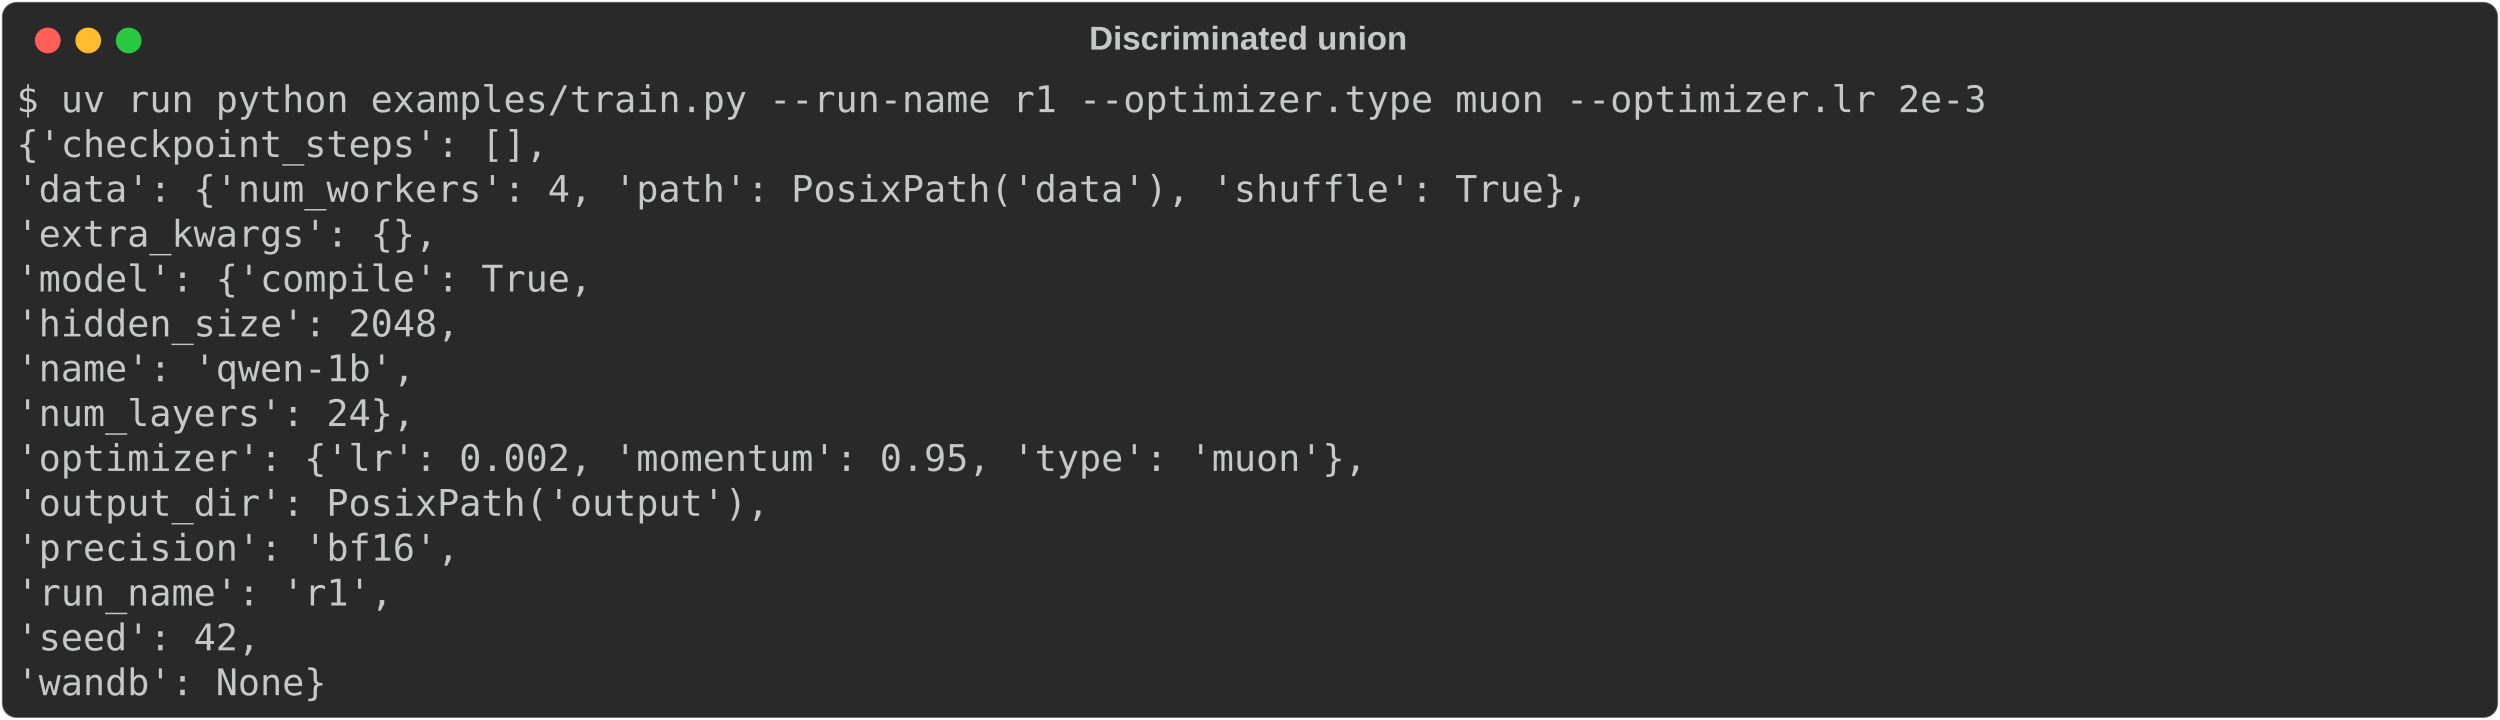
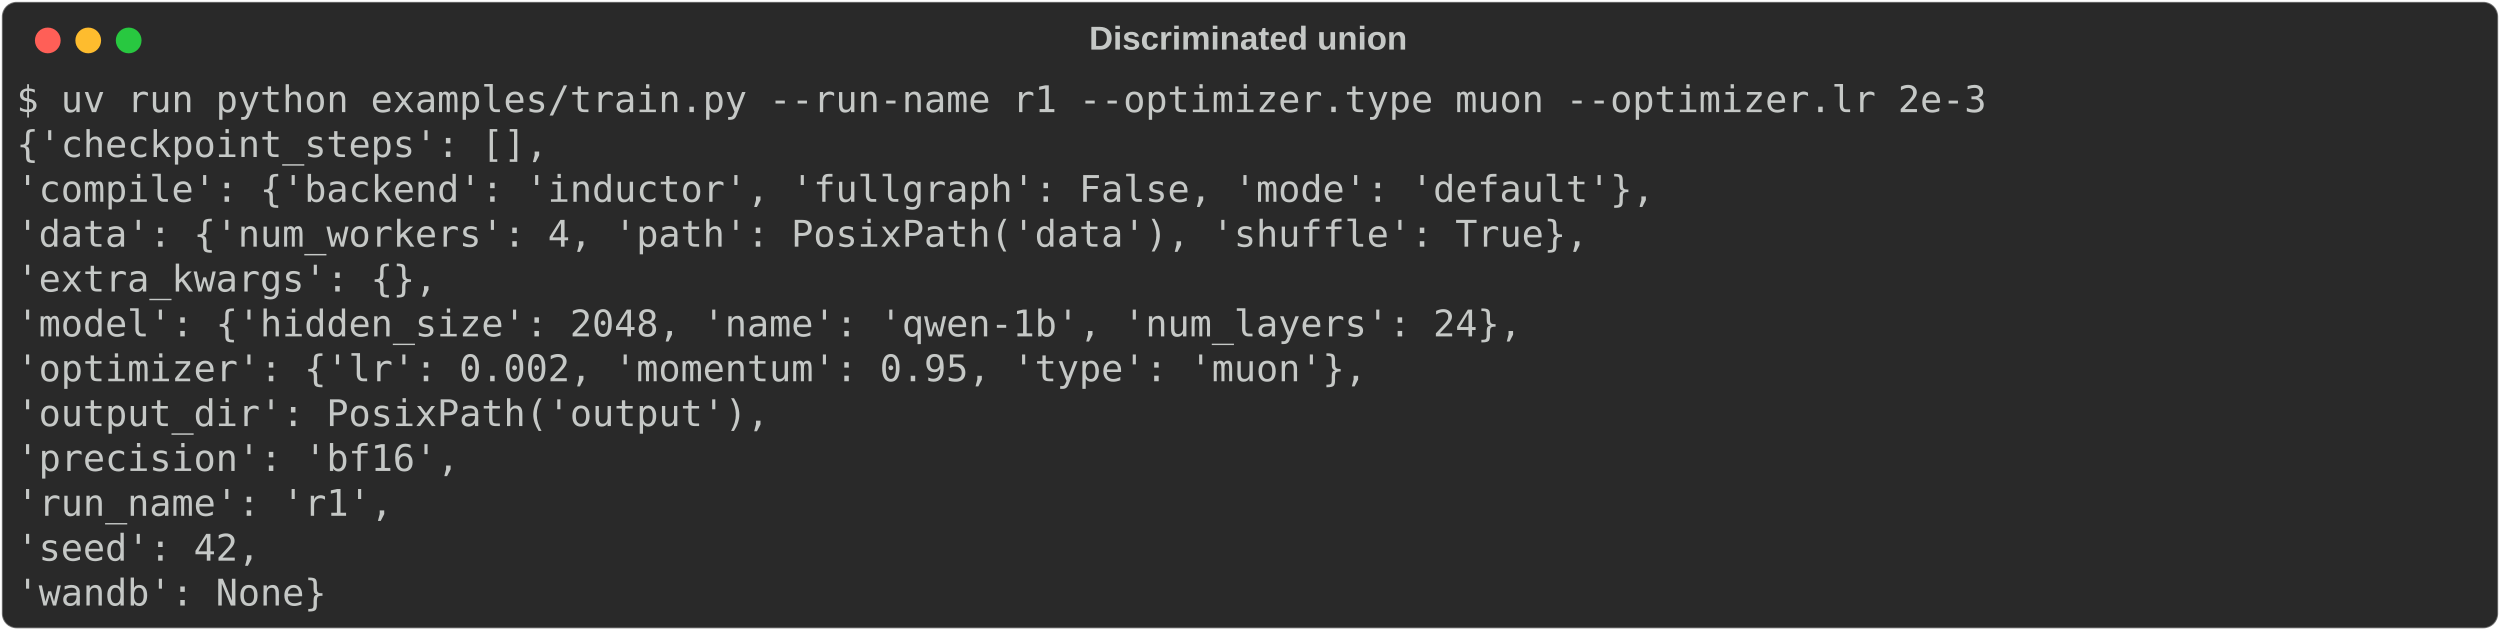
- <svg xmlns="http://www.w3.org/2000/svg" class="rich-terminal" viewBox="0 0 1360 391.6">
+ <svg xmlns="http://www.w3.org/2000/svg" class="rich-terminal" viewBox="0 0 1360 342.8">
  <style>

    @font-face {
        font-family: "Fira Code";
        src: local("FiraCode-Regular"),
                url("https://cdnjs.cloudflare.com/ajax/libs/firacode/6.2.0/woff2/FiraCode-Regular.woff2") format("woff2"),
                url("https://cdnjs.cloudflare.com/ajax/libs/firacode/6.2.0/woff/FiraCode-Regular.woff") format("woff");
        font-style: normal;
        font-weight: 400;
    }
    @font-face {
        font-family: "Fira Code";
        src: local("FiraCode-Bold"),
                url("https://cdnjs.cloudflare.com/ajax/libs/firacode/6.2.0/woff2/FiraCode-Bold.woff2") format("woff2"),
                url("https://cdnjs.cloudflare.com/ajax/libs/firacode/6.2.0/woff/FiraCode-Bold.woff") format("woff");
        font-style: bold;
        font-weight: 700;
    }

-     .terminal-3613591729-matrix {
+     .terminal-1442711703-matrix {
        font-family: Fira Code, monospace;
        font-size: 20px;
        line-height: 24.4px;
        font-variant-east-asian: full-width;
    }

-     .terminal-3613591729-title {
+     .terminal-1442711703-title {
        font-size: 18px;
        font-weight: bold;
        font-family: arial;
    }

-     .terminal-3613591729-r1 { fill: #c5c8c6 }
+     .terminal-1442711703-r1 { fill: #c5c8c6 }
    </style>
  <defs>
-     <clipPath id="terminal-3613591729-clip-terminal">
-       <rect x="0" y="0" width="1341.0" height="340.6" />
+     <clipPath id="terminal-1442711703-clip-terminal">
+       <rect x="0" y="0" width="1341.0" height="291.8" />
    </clipPath>
-     <clipPath id="terminal-3613591729-line-0">
+     <clipPath id="terminal-1442711703-line-0">
      <rect x="0" y="1.5" width="1342" height="24.65" />
    </clipPath>
-     <clipPath id="terminal-3613591729-line-1">
+     <clipPath id="terminal-1442711703-line-1">
      <rect x="0" y="25.9" width="1342" height="24.65" />
    </clipPath>
-     <clipPath id="terminal-3613591729-line-2">
+     <clipPath id="terminal-1442711703-line-2">
      <rect x="0" y="50.3" width="1342" height="24.65" />
    </clipPath>
-     <clipPath id="terminal-3613591729-line-3">
+     <clipPath id="terminal-1442711703-line-3">
      <rect x="0" y="74.7" width="1342" height="24.65" />
    </clipPath>
-     <clipPath id="terminal-3613591729-line-4">
+     <clipPath id="terminal-1442711703-line-4">
      <rect x="0" y="99.1" width="1342" height="24.65" />
    </clipPath>
-     <clipPath id="terminal-3613591729-line-5">
+     <clipPath id="terminal-1442711703-line-5">
      <rect x="0" y="123.5" width="1342" height="24.65" />
    </clipPath>
-     <clipPath id="terminal-3613591729-line-6">
+     <clipPath id="terminal-1442711703-line-6">
      <rect x="0" y="147.9" width="1342" height="24.65" />
    </clipPath>
-     <clipPath id="terminal-3613591729-line-7">
+     <clipPath id="terminal-1442711703-line-7">
      <rect x="0" y="172.3" width="1342" height="24.65" />
    </clipPath>
-     <clipPath id="terminal-3613591729-line-8">
+     <clipPath id="terminal-1442711703-line-8">
      <rect x="0" y="196.7" width="1342" height="24.65" />
    </clipPath>
-     <clipPath id="terminal-3613591729-line-9">
+     <clipPath id="terminal-1442711703-line-9">
      <rect x="0" y="221.1" width="1342" height="24.65" />
    </clipPath>
-     <clipPath id="terminal-3613591729-line-10">
+     <clipPath id="terminal-1442711703-line-10">
      <rect x="0" y="245.5" width="1342" height="24.65" />
    </clipPath>
-     <clipPath id="terminal-3613591729-line-11">
-       <rect x="0" y="269.9" width="1342" height="24.65" />
-     </clipPath>
-     <clipPath id="terminal-3613591729-line-12">
-       <rect x="0" y="294.3" width="1342" height="24.65" />
-     </clipPath>
  </defs>
-   <rect fill="#292929" stroke="rgba(255,255,255,0.35)" stroke-width="1" x="1" y="1" width="1358" height="389.6" rx="8" />
-   <text class="terminal-3613591729-title" fill="#c5c8c6" text-anchor="middle" x="679" y="27">Discriminated union</text>
+   <rect fill="#292929" stroke="rgba(255,255,255,0.35)" stroke-width="1" x="1" y="1" width="1358" height="340.8" rx="8" />
+   <text class="terminal-1442711703-title" fill="#c5c8c6" text-anchor="middle" x="679" y="27">Discriminated union</text>
  <g transform="translate(26,22)">
    <circle cx="0" cy="0" r="7" fill="#ff5f57" />
    <circle cx="22" cy="0" r="7" fill="#febc2e" />
    <circle cx="44" cy="0" r="7" fill="#28c840" />
  </g>
-   <g transform="translate(9, 41)" clip-path="url(#terminal-3613591729-clip-terminal)">
-     <g class="terminal-3613591729-matrix">
-       <text class="terminal-3613591729-r1" x="0" y="20" textLength="1085.8" clip-path="url(#terminal-3613591729-line-0)">$ uv run python examples/train.py --run-name r1 --optimizer.type muon --optimizer.lr 2e-3</text>
-       <text class="terminal-3613591729-r1" x="1342" y="20" textLength="12.2" clip-path="url(#terminal-3613591729-line-0)">
+   <g transform="translate(9, 41)" clip-path="url(#terminal-1442711703-clip-terminal)">
+     <g class="terminal-1442711703-matrix">
+       <text class="terminal-1442711703-r1" x="0" y="20" textLength="1085.8" clip-path="url(#terminal-1442711703-line-0)">$ uv run python examples/train.py --run-name r1 --optimizer.type muon --optimizer.lr 2e-3</text>
+       <text class="terminal-1442711703-r1" x="1342" y="20" textLength="12.2" clip-path="url(#terminal-1442711703-line-0)">
</text>
-       <text class="terminal-3613591729-r1" x="0" y="44.4" textLength="292.8" clip-path="url(#terminal-3613591729-line-1)">{'checkpoint_steps': [],</text>
-       <text class="terminal-3613591729-r1" x="1342" y="44.4" textLength="12.2" clip-path="url(#terminal-3613591729-line-1)">
+       <text class="terminal-1442711703-r1" x="0" y="44.4" textLength="292.8" clip-path="url(#terminal-1442711703-line-1)">{'checkpoint_steps': [],</text>
+       <text class="terminal-1442711703-r1" x="1342" y="44.4" textLength="12.2" clip-path="url(#terminal-1442711703-line-1)">
</text>
-       <text class="terminal-3613591729-r1" x="0" y="68.8" textLength="878.4" clip-path="url(#terminal-3613591729-line-2)"> 'data': {'num_workers': 4, 'path': PosixPath('data'), 'shuffle': True},</text>
-       <text class="terminal-3613591729-r1" x="1342" y="68.8" textLength="12.2" clip-path="url(#terminal-3613591729-line-2)">
+       <text class="terminal-1442711703-r1" x="0" y="68.8" textLength="915" clip-path="url(#terminal-1442711703-line-2)"> 'compile': {'backend': 'inductor', 'fullgraph': False, 'mode': 'default'},</text>
+       <text class="terminal-1442711703-r1" x="1342" y="68.8" textLength="12.2" clip-path="url(#terminal-1442711703-line-2)">
</text>
-       <text class="terminal-3613591729-r1" x="0" y="93.2" textLength="244" clip-path="url(#terminal-3613591729-line-3)"> 'extra_kwargs': {},</text>
-       <text class="terminal-3613591729-r1" x="1342" y="93.2" textLength="12.2" clip-path="url(#terminal-3613591729-line-3)">
+       <text class="terminal-1442711703-r1" x="0" y="93.2" textLength="878.4" clip-path="url(#terminal-1442711703-line-3)"> 'data': {'num_workers': 4, 'path': PosixPath('data'), 'shuffle': True},</text>
+       <text class="terminal-1442711703-r1" x="1342" y="93.2" textLength="12.2" clip-path="url(#terminal-1442711703-line-3)">
</text>
-       <text class="terminal-3613591729-r1" x="0" y="117.6" textLength="329.4" clip-path="url(#terminal-3613591729-line-4)"> 'model': {'compile': True,</text>
-       <text class="terminal-3613591729-r1" x="1342" y="117.6" textLength="12.2" clip-path="url(#terminal-3613591729-line-4)">
+       <text class="terminal-1442711703-r1" x="0" y="117.6" textLength="244" clip-path="url(#terminal-1442711703-line-4)"> 'extra_kwargs': {},</text>
+       <text class="terminal-1442711703-r1" x="1342" y="117.6" textLength="12.2" clip-path="url(#terminal-1442711703-line-4)">
</text>
-       <text class="terminal-3613591729-r1" x="0" y="142" textLength="378.2" clip-path="url(#terminal-3613591729-line-5)">           'hidden_size': 2048,</text>
-       <text class="terminal-3613591729-r1" x="1342" y="142" textLength="12.2" clip-path="url(#terminal-3613591729-line-5)">
+       <text class="terminal-1442711703-r1" x="0" y="142" textLength="841.8" clip-path="url(#terminal-1442711703-line-5)"> 'model': {'hidden_size': 2048, 'name': 'qwen-1b', 'num_layers': 24},</text>
+       <text class="terminal-1442711703-r1" x="1342" y="142" textLength="12.2" clip-path="url(#terminal-1442711703-line-5)">
</text>
-       <text class="terminal-3613591729-r1" x="0" y="166.4" textLength="353.8" clip-path="url(#terminal-3613591729-line-6)">           'name': 'qwen-1b',</text>
-       <text class="terminal-3613591729-r1" x="1342" y="166.4" textLength="12.2" clip-path="url(#terminal-3613591729-line-6)">
+       <text class="terminal-1442711703-r1" x="0" y="166.4" textLength="756.4" clip-path="url(#terminal-1442711703-line-6)"> 'optimizer': {'lr': 0.002, 'momentum': 0.95, 'type': 'muon'},</text>
+       <text class="terminal-1442711703-r1" x="1342" y="166.4" textLength="12.2" clip-path="url(#terminal-1442711703-line-6)">
</text>
-       <text class="terminal-3613591729-r1" x="0" y="190.8" textLength="353.8" clip-path="url(#terminal-3613591729-line-7)">           'num_layers': 24},</text>
-       <text class="terminal-3613591729-r1" x="1342" y="190.8" textLength="12.2" clip-path="url(#terminal-3613591729-line-7)">
+       <text class="terminal-1442711703-r1" x="0" y="190.8" textLength="427" clip-path="url(#terminal-1442711703-line-7)"> 'output_dir': PosixPath('output'),</text>
+       <text class="terminal-1442711703-r1" x="1342" y="190.8" textLength="12.2" clip-path="url(#terminal-1442711703-line-7)">
</text>
-       <text class="terminal-3613591729-r1" x="0" y="215.2" textLength="756.4" clip-path="url(#terminal-3613591729-line-8)"> 'optimizer': {'lr': 0.002, 'momentum': 0.95, 'type': 'muon'},</text>
-       <text class="terminal-3613591729-r1" x="1342" y="215.2" textLength="12.2" clip-path="url(#terminal-3613591729-line-8)">
+       <text class="terminal-1442711703-r1" x="0" y="215.2" textLength="256.2" clip-path="url(#terminal-1442711703-line-8)"> 'precision': 'bf16',</text>
+       <text class="terminal-1442711703-r1" x="1342" y="215.2" textLength="12.2" clip-path="url(#terminal-1442711703-line-8)">
</text>
-       <text class="terminal-3613591729-r1" x="0" y="239.6" textLength="427" clip-path="url(#terminal-3613591729-line-9)"> 'output_dir': PosixPath('output'),</text>
-       <text class="terminal-3613591729-r1" x="1342" y="239.6" textLength="12.2" clip-path="url(#terminal-3613591729-line-9)">
+       <text class="terminal-1442711703-r1" x="0" y="239.6" textLength="219.6" clip-path="url(#terminal-1442711703-line-9)"> 'run_name': 'r1',</text>
+       <text class="terminal-1442711703-r1" x="1342" y="239.6" textLength="12.2" clip-path="url(#terminal-1442711703-line-9)">
</text>
-       <text class="terminal-3613591729-r1" x="0" y="264" textLength="256.2" clip-path="url(#terminal-3613591729-line-10)"> 'precision': 'bf16',</text>
-       <text class="terminal-3613591729-r1" x="1342" y="264" textLength="12.2" clip-path="url(#terminal-3613591729-line-10)">
+       <text class="terminal-1442711703-r1" x="0" y="264" textLength="146.4" clip-path="url(#terminal-1442711703-line-10)"> 'seed': 42,</text>
+       <text class="terminal-1442711703-r1" x="1342" y="264" textLength="12.2" clip-path="url(#terminal-1442711703-line-10)">
</text>
-       <text class="terminal-3613591729-r1" x="0" y="288.4" textLength="219.6" clip-path="url(#terminal-3613591729-line-11)"> 'run_name': 'r1',</text>
-       <text class="terminal-3613591729-r1" x="1342" y="288.4" textLength="12.2" clip-path="url(#terminal-3613591729-line-11)">
- </text>
-       <text class="terminal-3613591729-r1" x="0" y="312.8" textLength="146.4" clip-path="url(#terminal-3613591729-line-12)"> 'seed': 42,</text>
-       <text class="terminal-3613591729-r1" x="1342" y="312.8" textLength="12.2" clip-path="url(#terminal-3613591729-line-12)">
- </text>
-       <text class="terminal-3613591729-r1" x="0" y="337.2" textLength="183" clip-path="url(#terminal-3613591729-line-13)"> 'wandb': None}</text>
-       <text class="terminal-3613591729-r1" x="1342" y="337.2" textLength="12.2" clip-path="url(#terminal-3613591729-line-13)">
+       <text class="terminal-1442711703-r1" x="0" y="288.4" textLength="183" clip-path="url(#terminal-1442711703-line-11)"> 'wandb': None}</text>
+       <text class="terminal-1442711703-r1" x="1342" y="288.4" textLength="12.2" clip-path="url(#terminal-1442711703-line-11)">
</text>
    </g>
  </g>
</svg>
